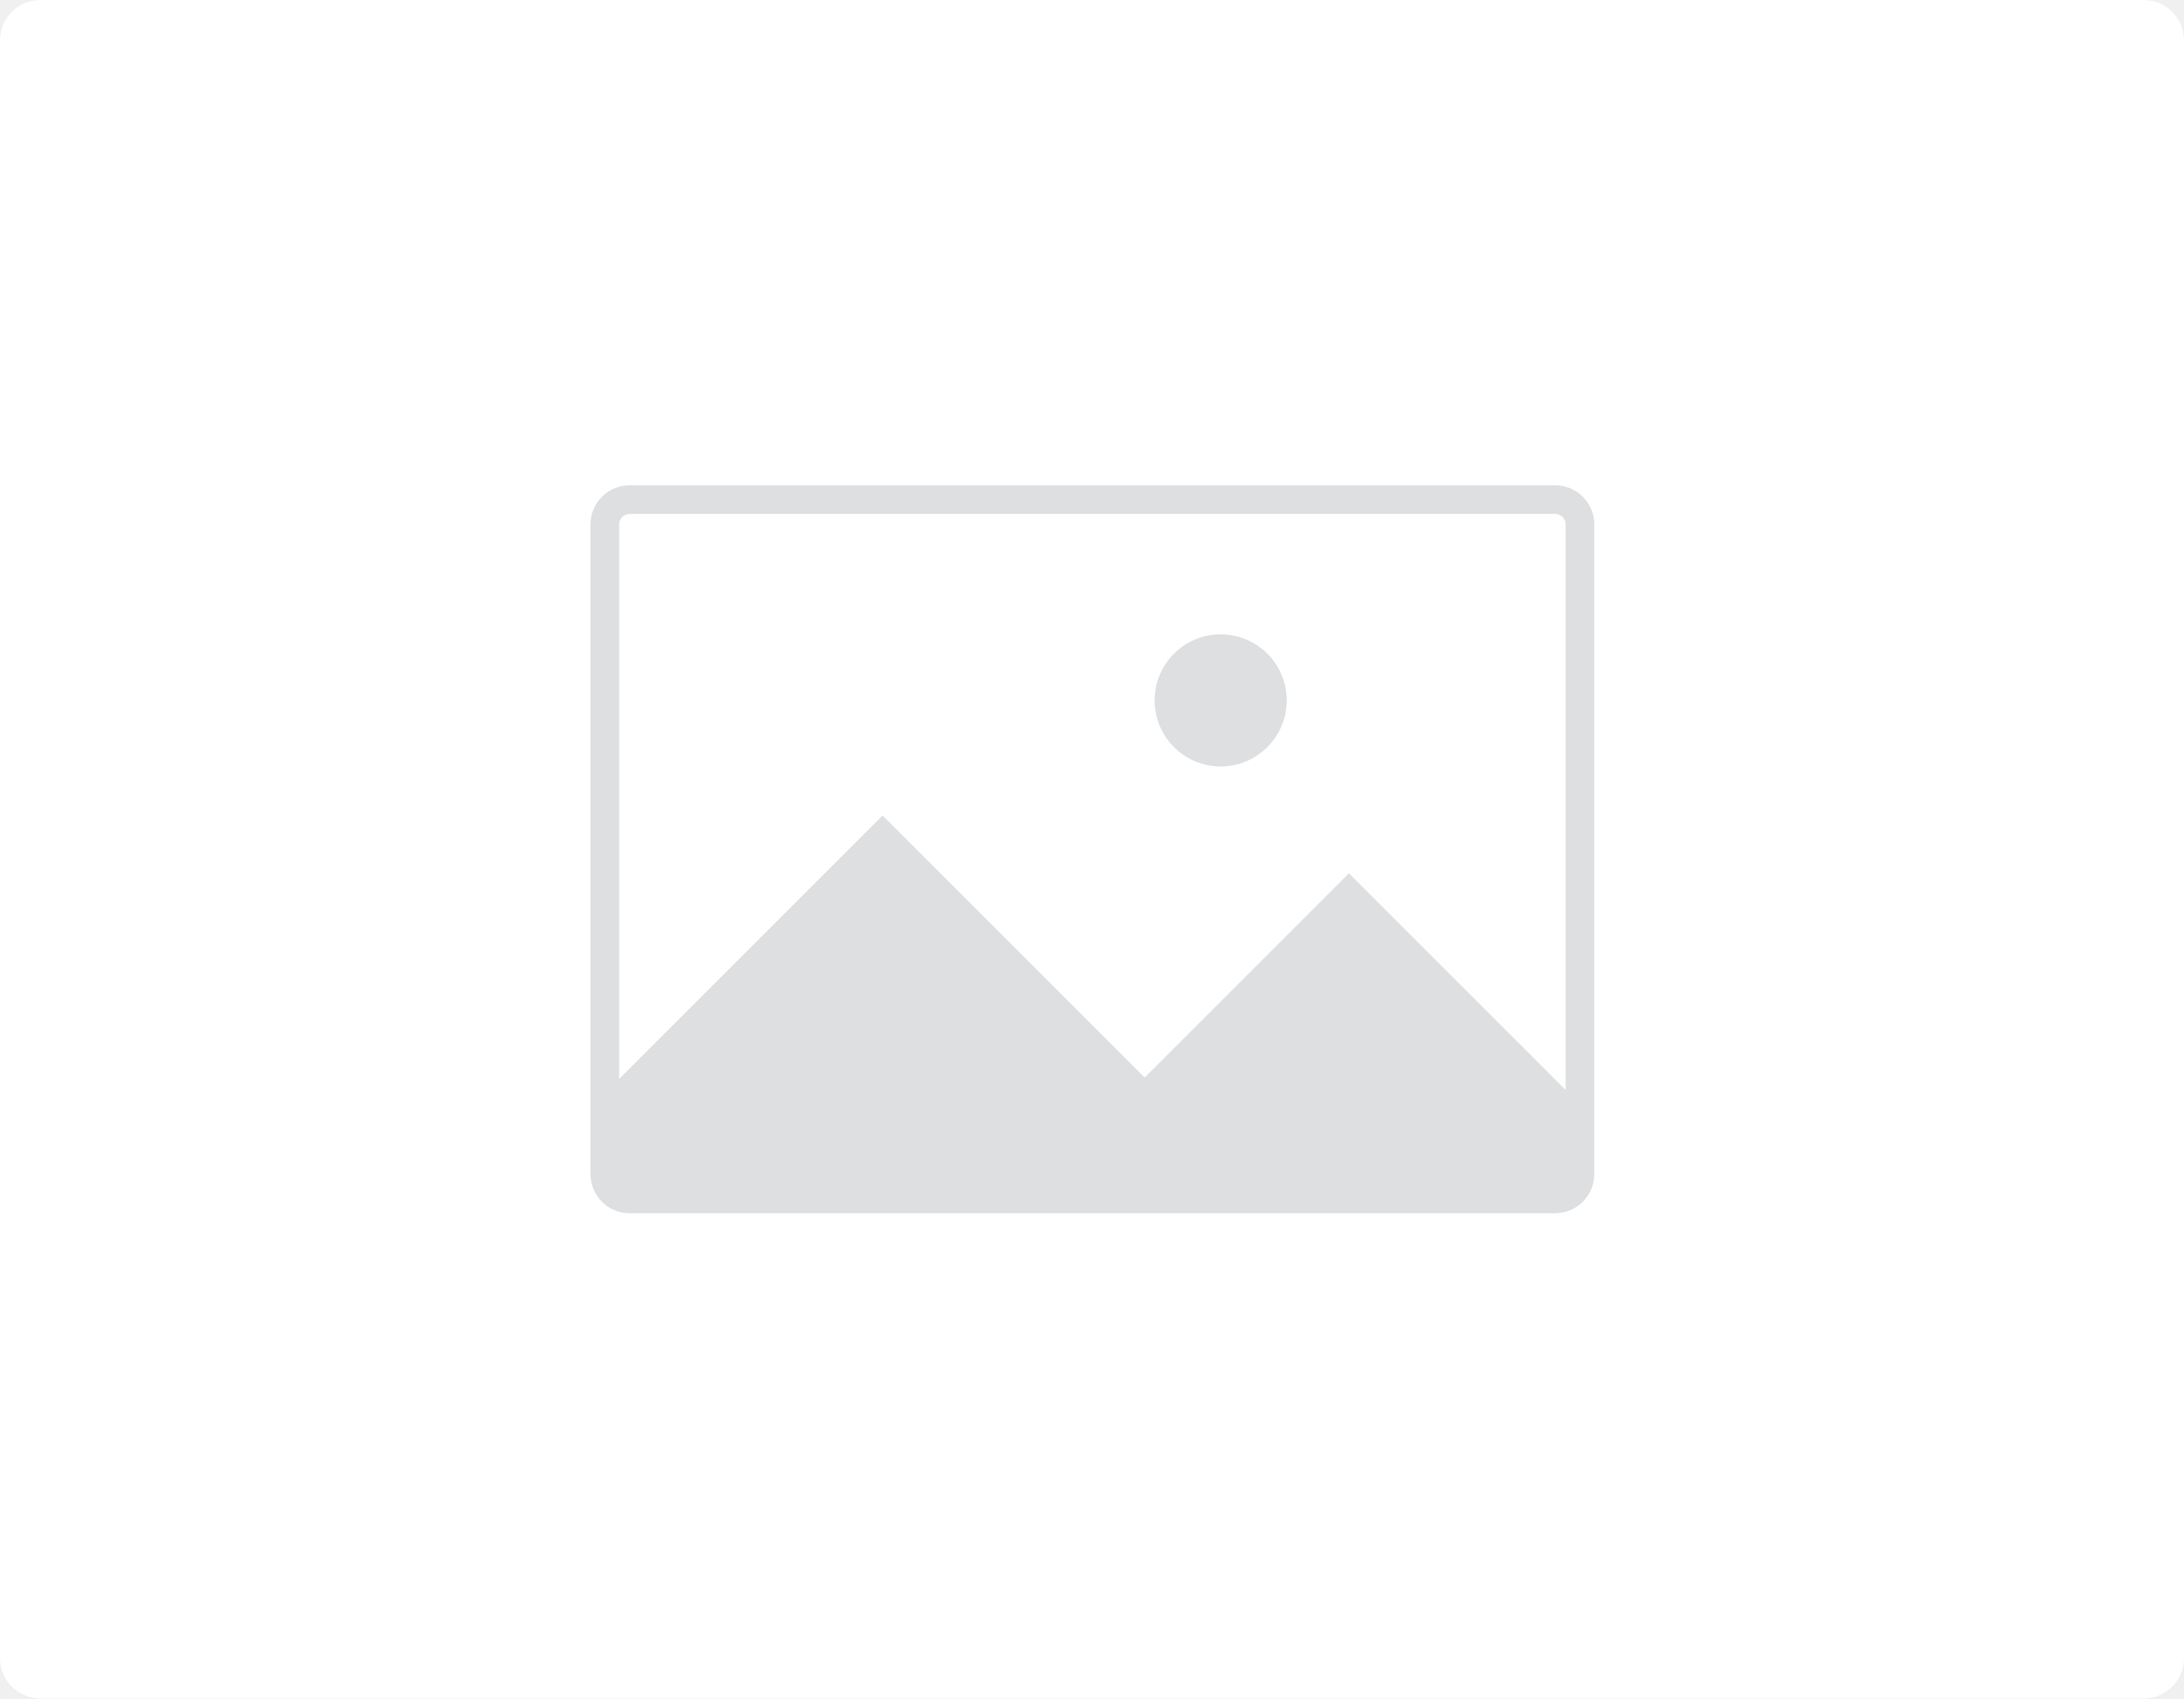
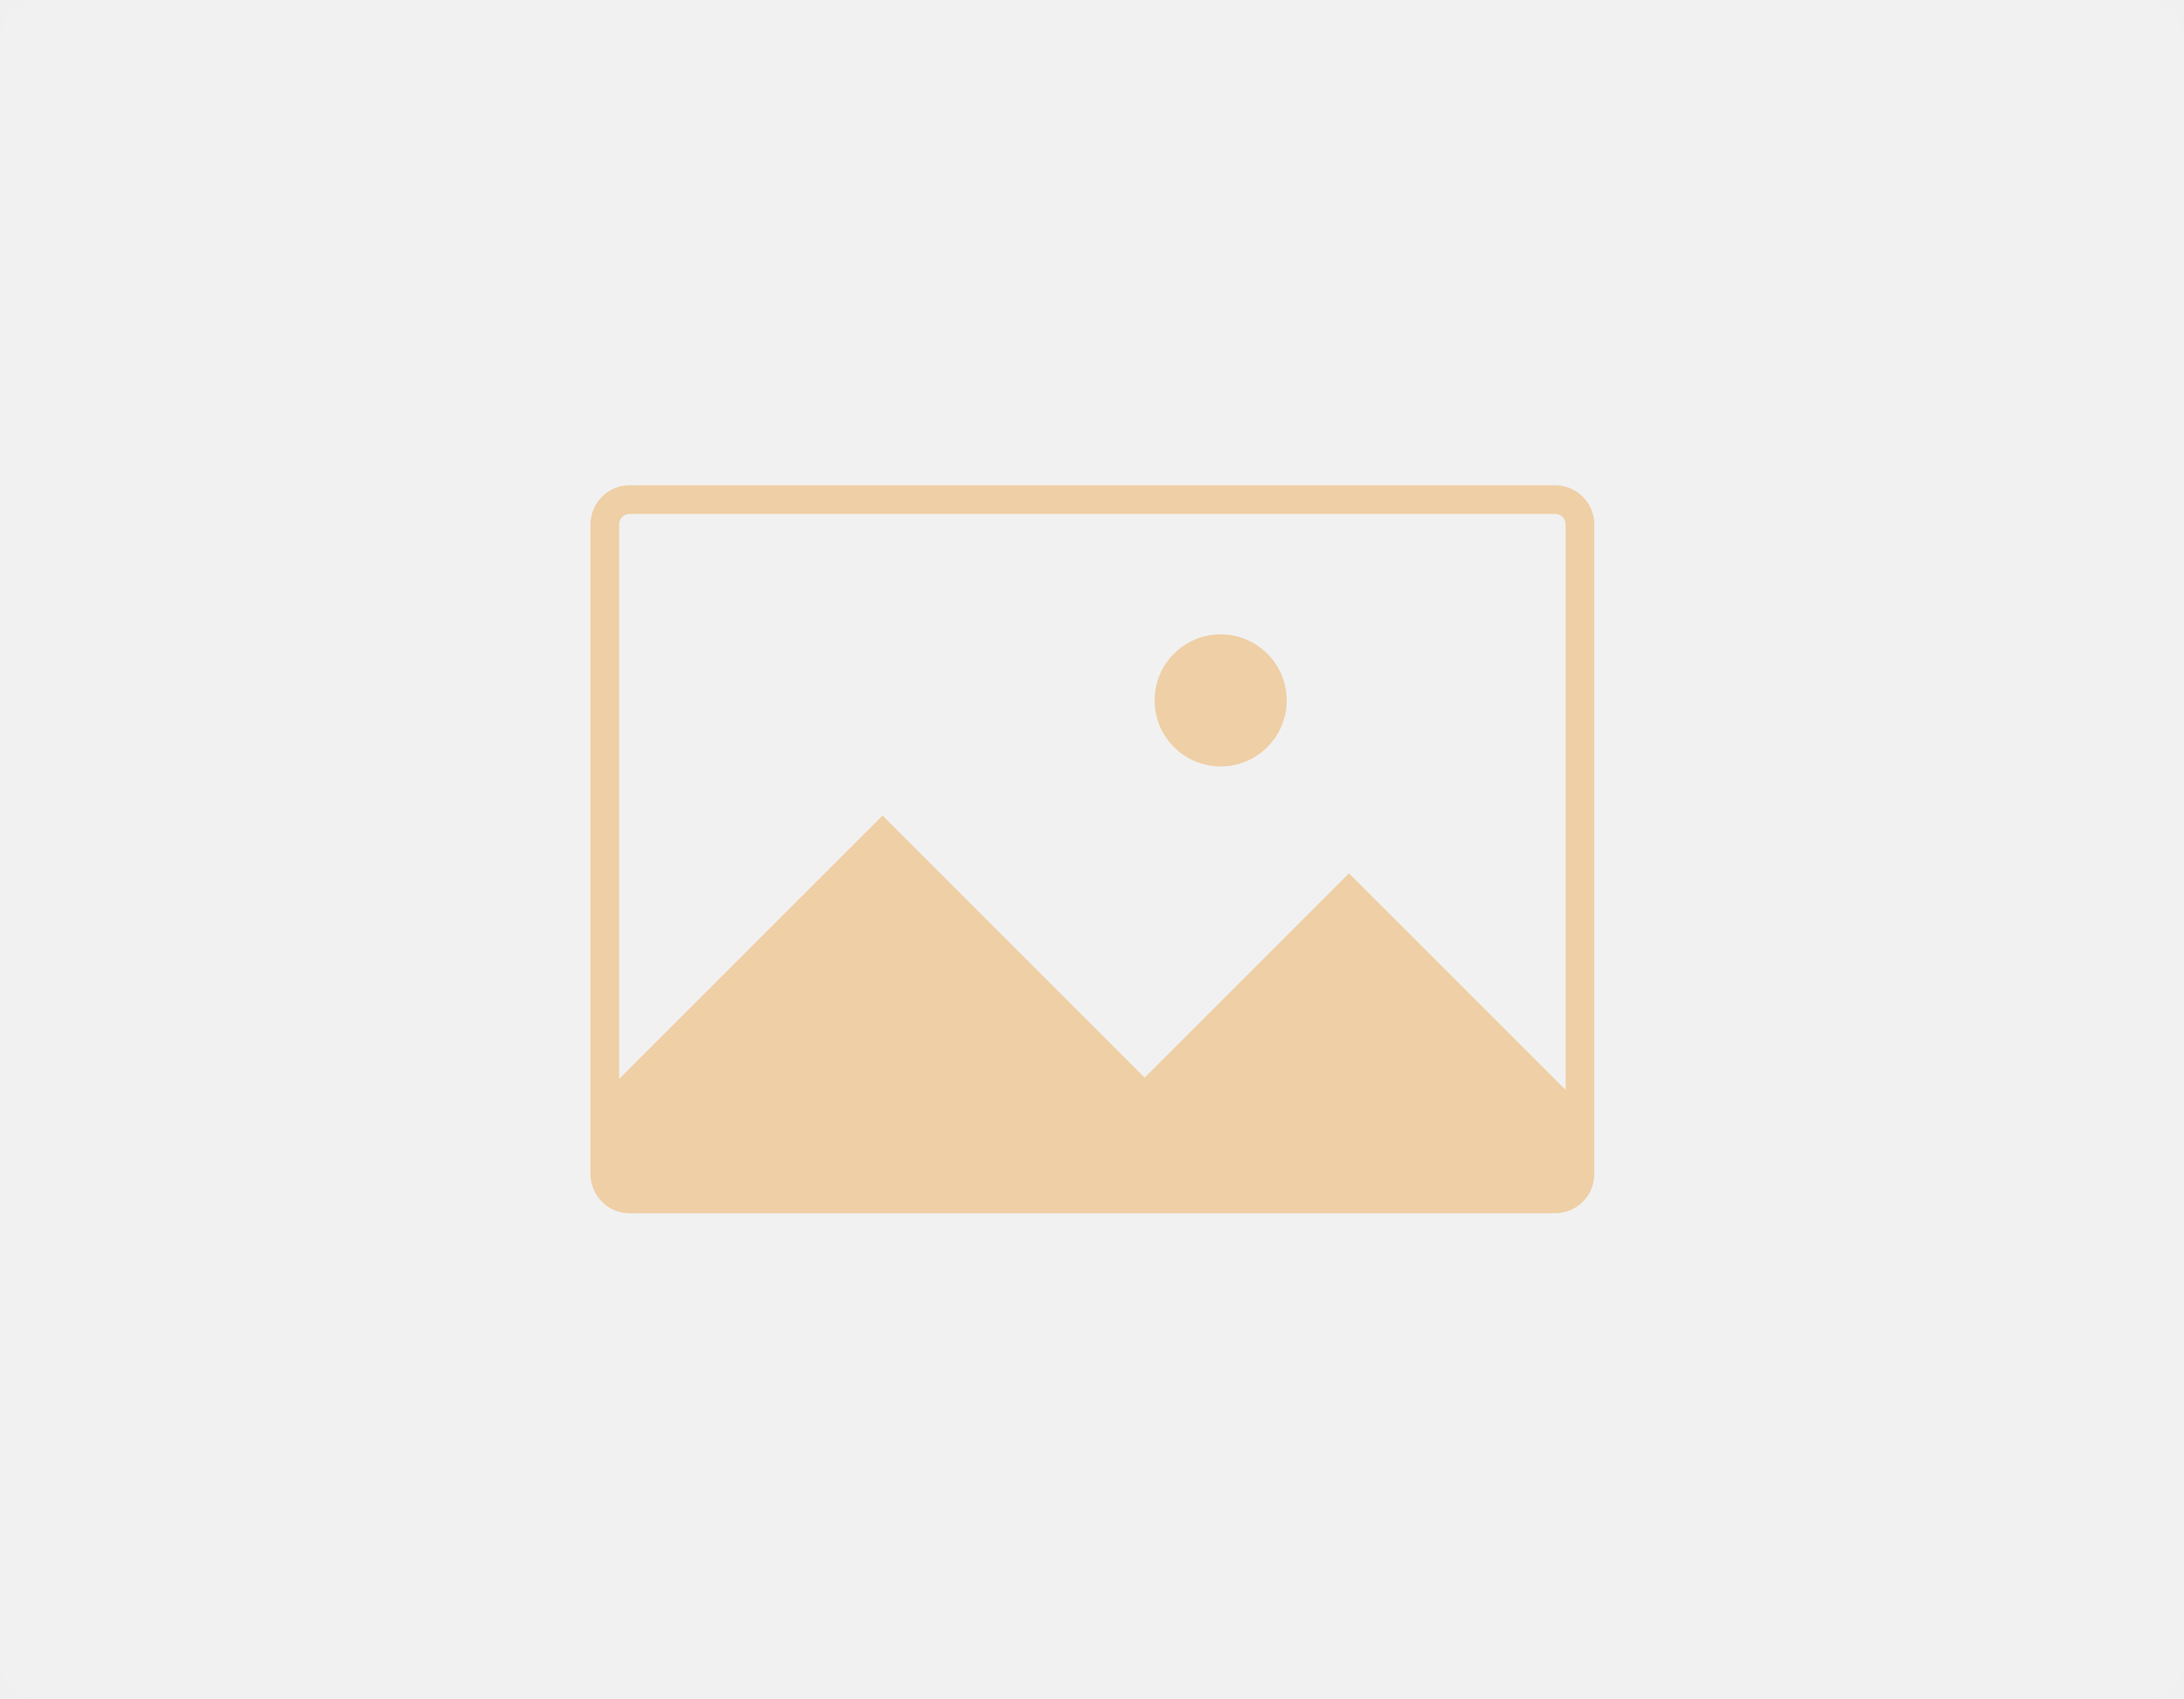
<svg xmlns="http://www.w3.org/2000/svg" width="270" height="210" viewBox="0 0 270 210">
  <g id="_240px" data-name="240px" transform="translate(1364 -894)">
-     <rect id="Rectangle_4" data-name="Rectangle 4" width="270" height="210" rx="5" transform="translate(-1364 894)" fill="#fff" />
+     <rect id="Rectangle_4" data-name="Rectangle 4" width="270" height="210" rx="5" transform="translate(-1364 894)" fill="#fff" fill-opacity="0.1" />
    <g id="Group_64" data-name="Group 64" transform="translate(-1291 954)">
-       <path id="Path_75" data-name="Path 75" d="M811.016,783.313H696.584a4.837,4.837,0,0,0-4.831,4.832v80.336a4.838,4.838,0,0,0,4.831,4.832H811.016a4.84,4.84,0,0,0,4.831-4.832V788.144A4.839,4.839,0,0,0,811.016,783.313Zm-114.432,3.54H811.016a1.294,1.294,0,0,1,1.292,1.292v69.931l-26.789-26.788L760.26,856.546l-32.4-32.4-32.566,32.566V788.144A1.294,1.294,0,0,1,696.584,786.853Z" transform="translate(-691.753 -783.313)" fill="#dddfe1" />
-       <path id="Path_76" data-name="Path 76" d="M1074.492,898.63a8.164,8.164,0,1,0-8.164-8.164A8.163,8.163,0,0,0,1074.492,898.63Z" transform="translate(-996.586 -863.871)" fill="#dddfe1" />
+       <path id="Path_75" data-name="Path 75" d="M811.016,783.313H696.584a4.837,4.837,0,0,0-4.831,4.832v80.336a4.838,4.838,0,0,0,4.831,4.832H811.016a4.84,4.84,0,0,0,4.831-4.832V788.144A4.839,4.839,0,0,0,811.016,783.313Zm-114.432,3.54H811.016a1.294,1.294,0,0,1,1.292,1.292v69.931l-26.789-26.788L760.26,856.546l-32.4-32.4-32.566,32.566V788.144A1.294,1.294,0,0,1,696.584,786.853Z" transform="translate(-691.753 -783.313)" fill="#EFCFA5" />
+       <path id="Path_76" data-name="Path 76" d="M1074.492,898.63a8.164,8.164,0,1,0-8.164-8.164A8.163,8.163,0,0,0,1074.492,898.63Z" transform="translate(-996.586 -863.871)" fill="#EFCFA5" />
    </g>
  </g>
</svg>
